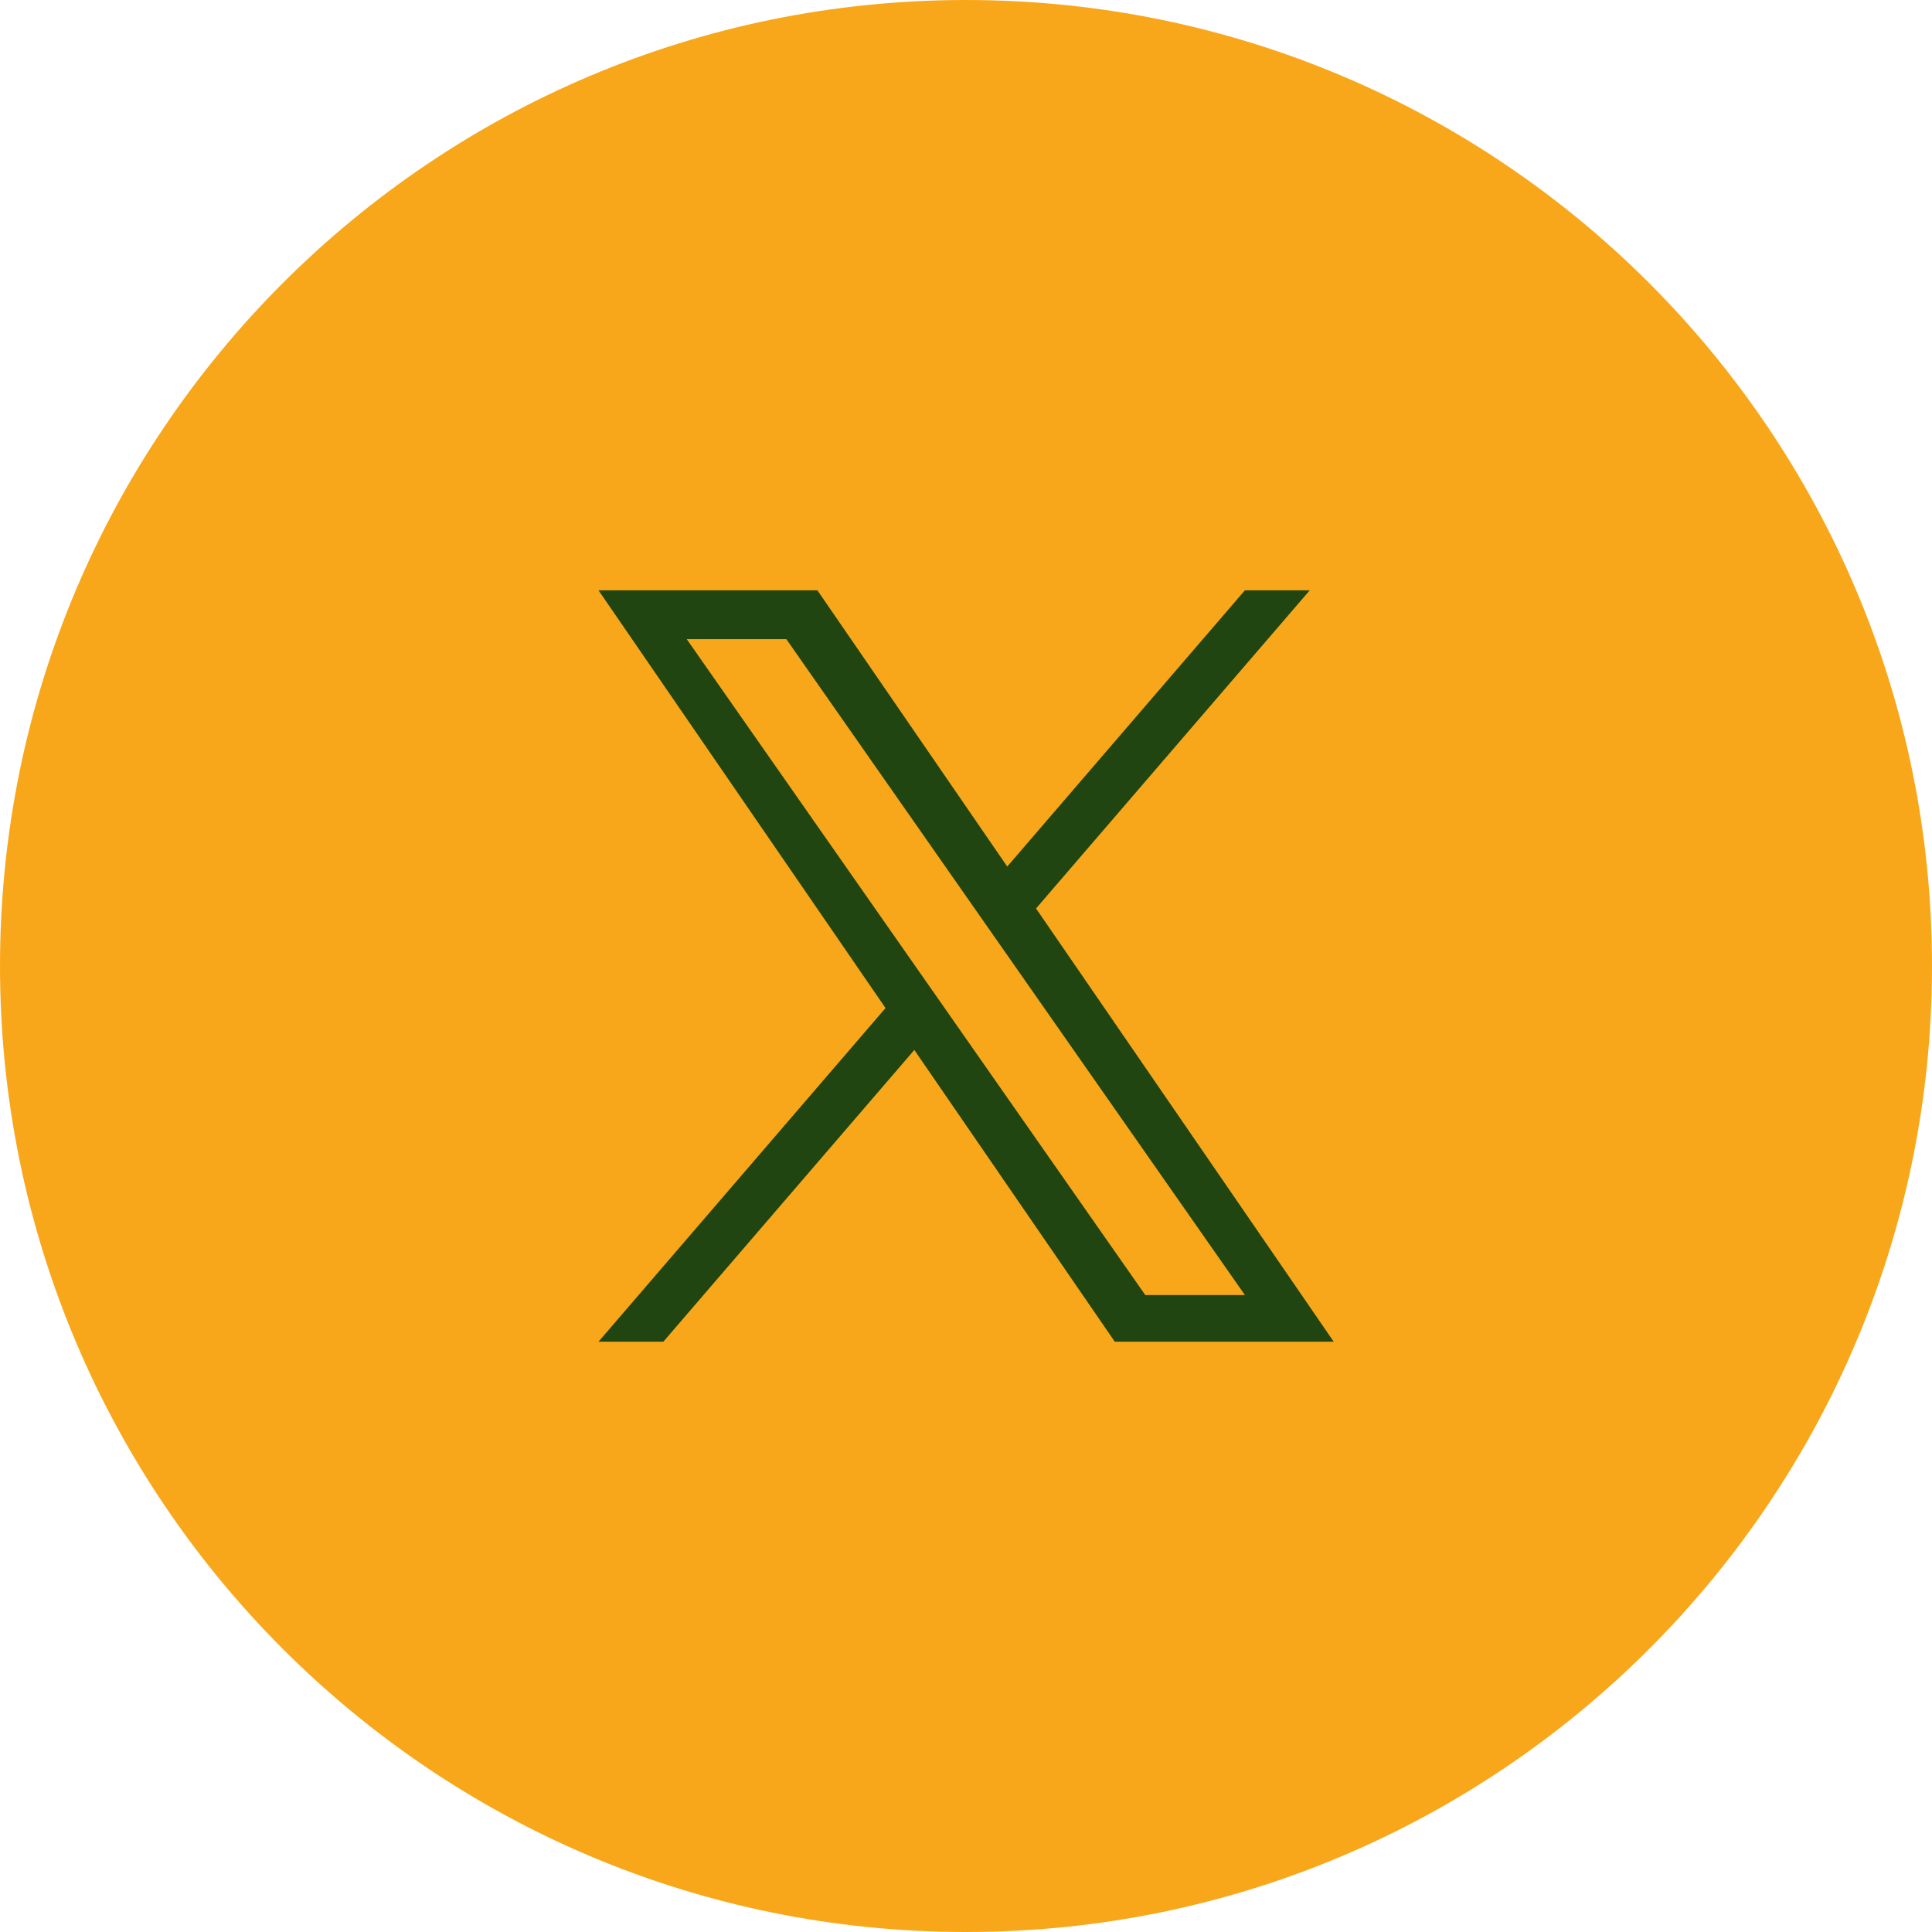
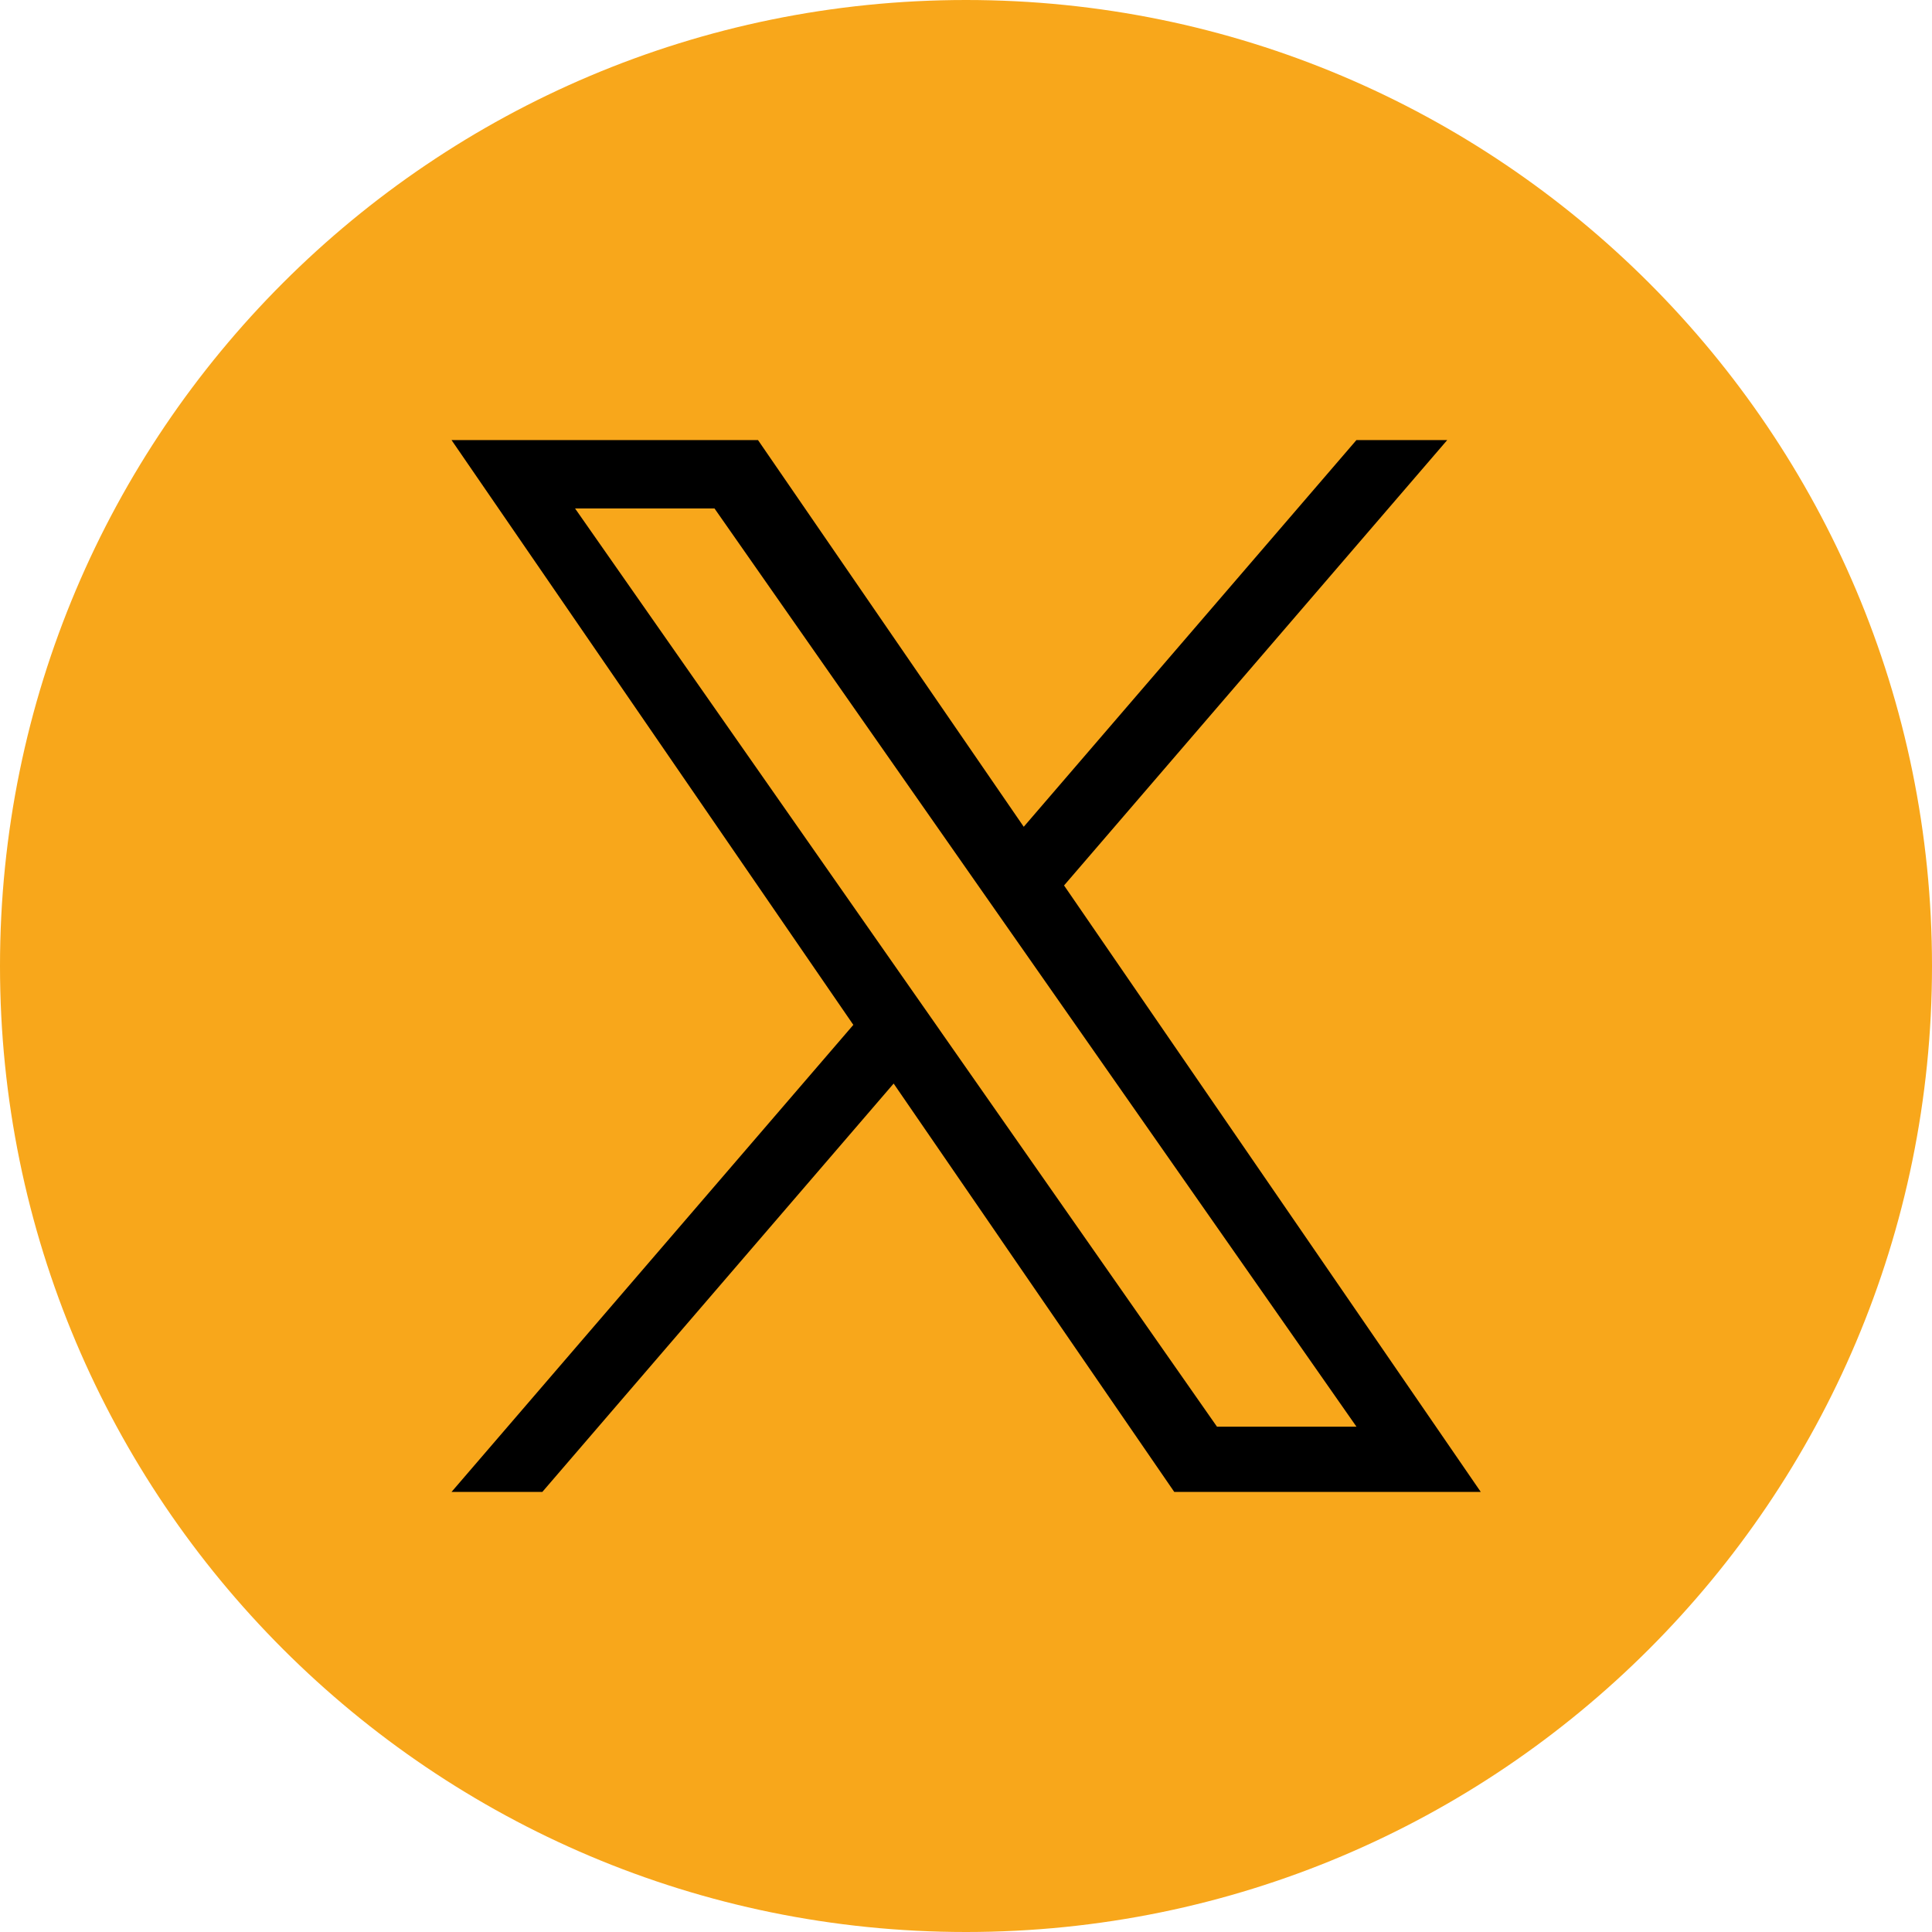
<svg xmlns="http://www.w3.org/2000/svg" width="72" height="72" viewBox="0 0 72 72" fill="none">
  <circle cx="36" cy="36" r="36" fill="#F8A71B" />
-   <path d="M38.61 33.856L48.81 22H46.393L37.537 32.294L30.463 22H22.305L33.001 37.567L22.305 50H24.722L34.074 39.129L41.544 50H49.703L38.61 33.856H38.61ZM35.3 37.704L34.216 36.154L25.593 23.82H29.305L36.264 33.774L37.348 35.324L46.394 48.263H42.681L35.3 37.705V37.704Z" fill="#204511" />
+   <path d="M38.61 33.856L48.81 22H46.393L37.537 32.294L30.463 22H22.305L33.001 37.567L22.305 50H24.722L34.074 39.129L41.544 50H49.703L38.61 33.856H38.61ZM35.3 37.704L34.216 36.154L25.593 23.82H29.305L36.264 33.774L37.348 35.324L46.394 48.263H42.681L35.3 37.705V37.704Z" fill="#000000" transform="translate(36 36) scale(1.4) translate(-36 -36)" />
</svg>
